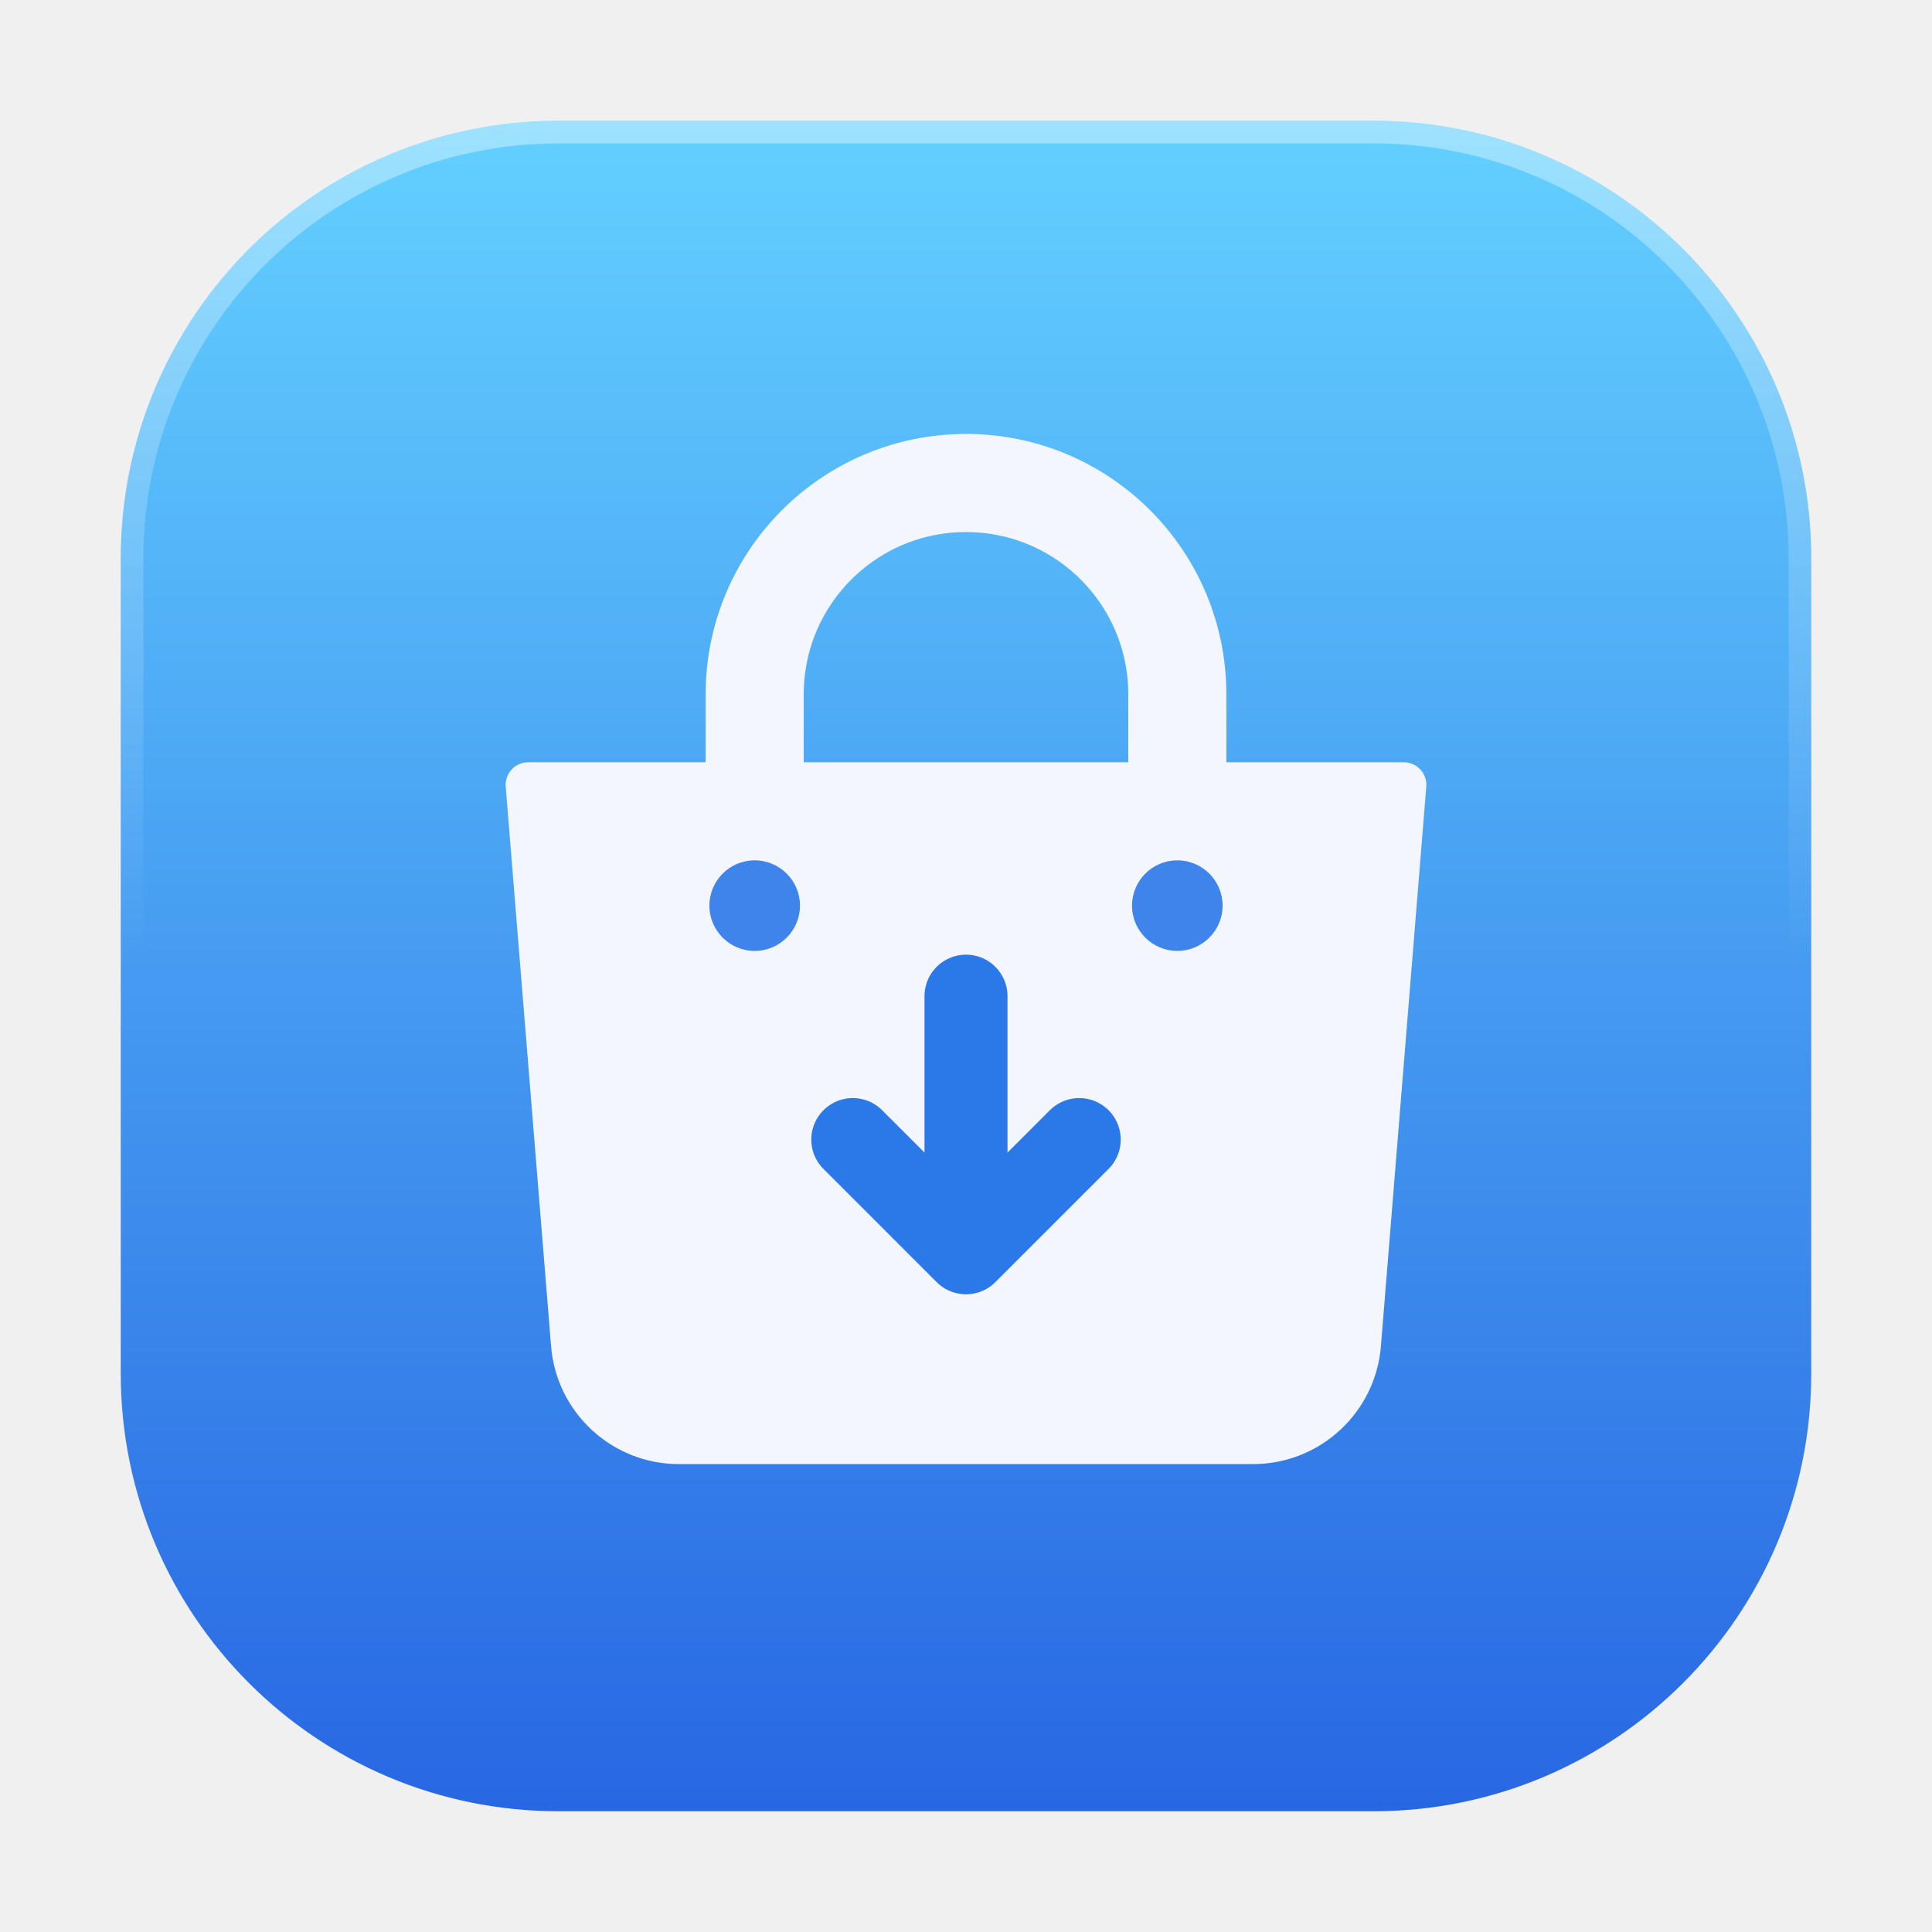
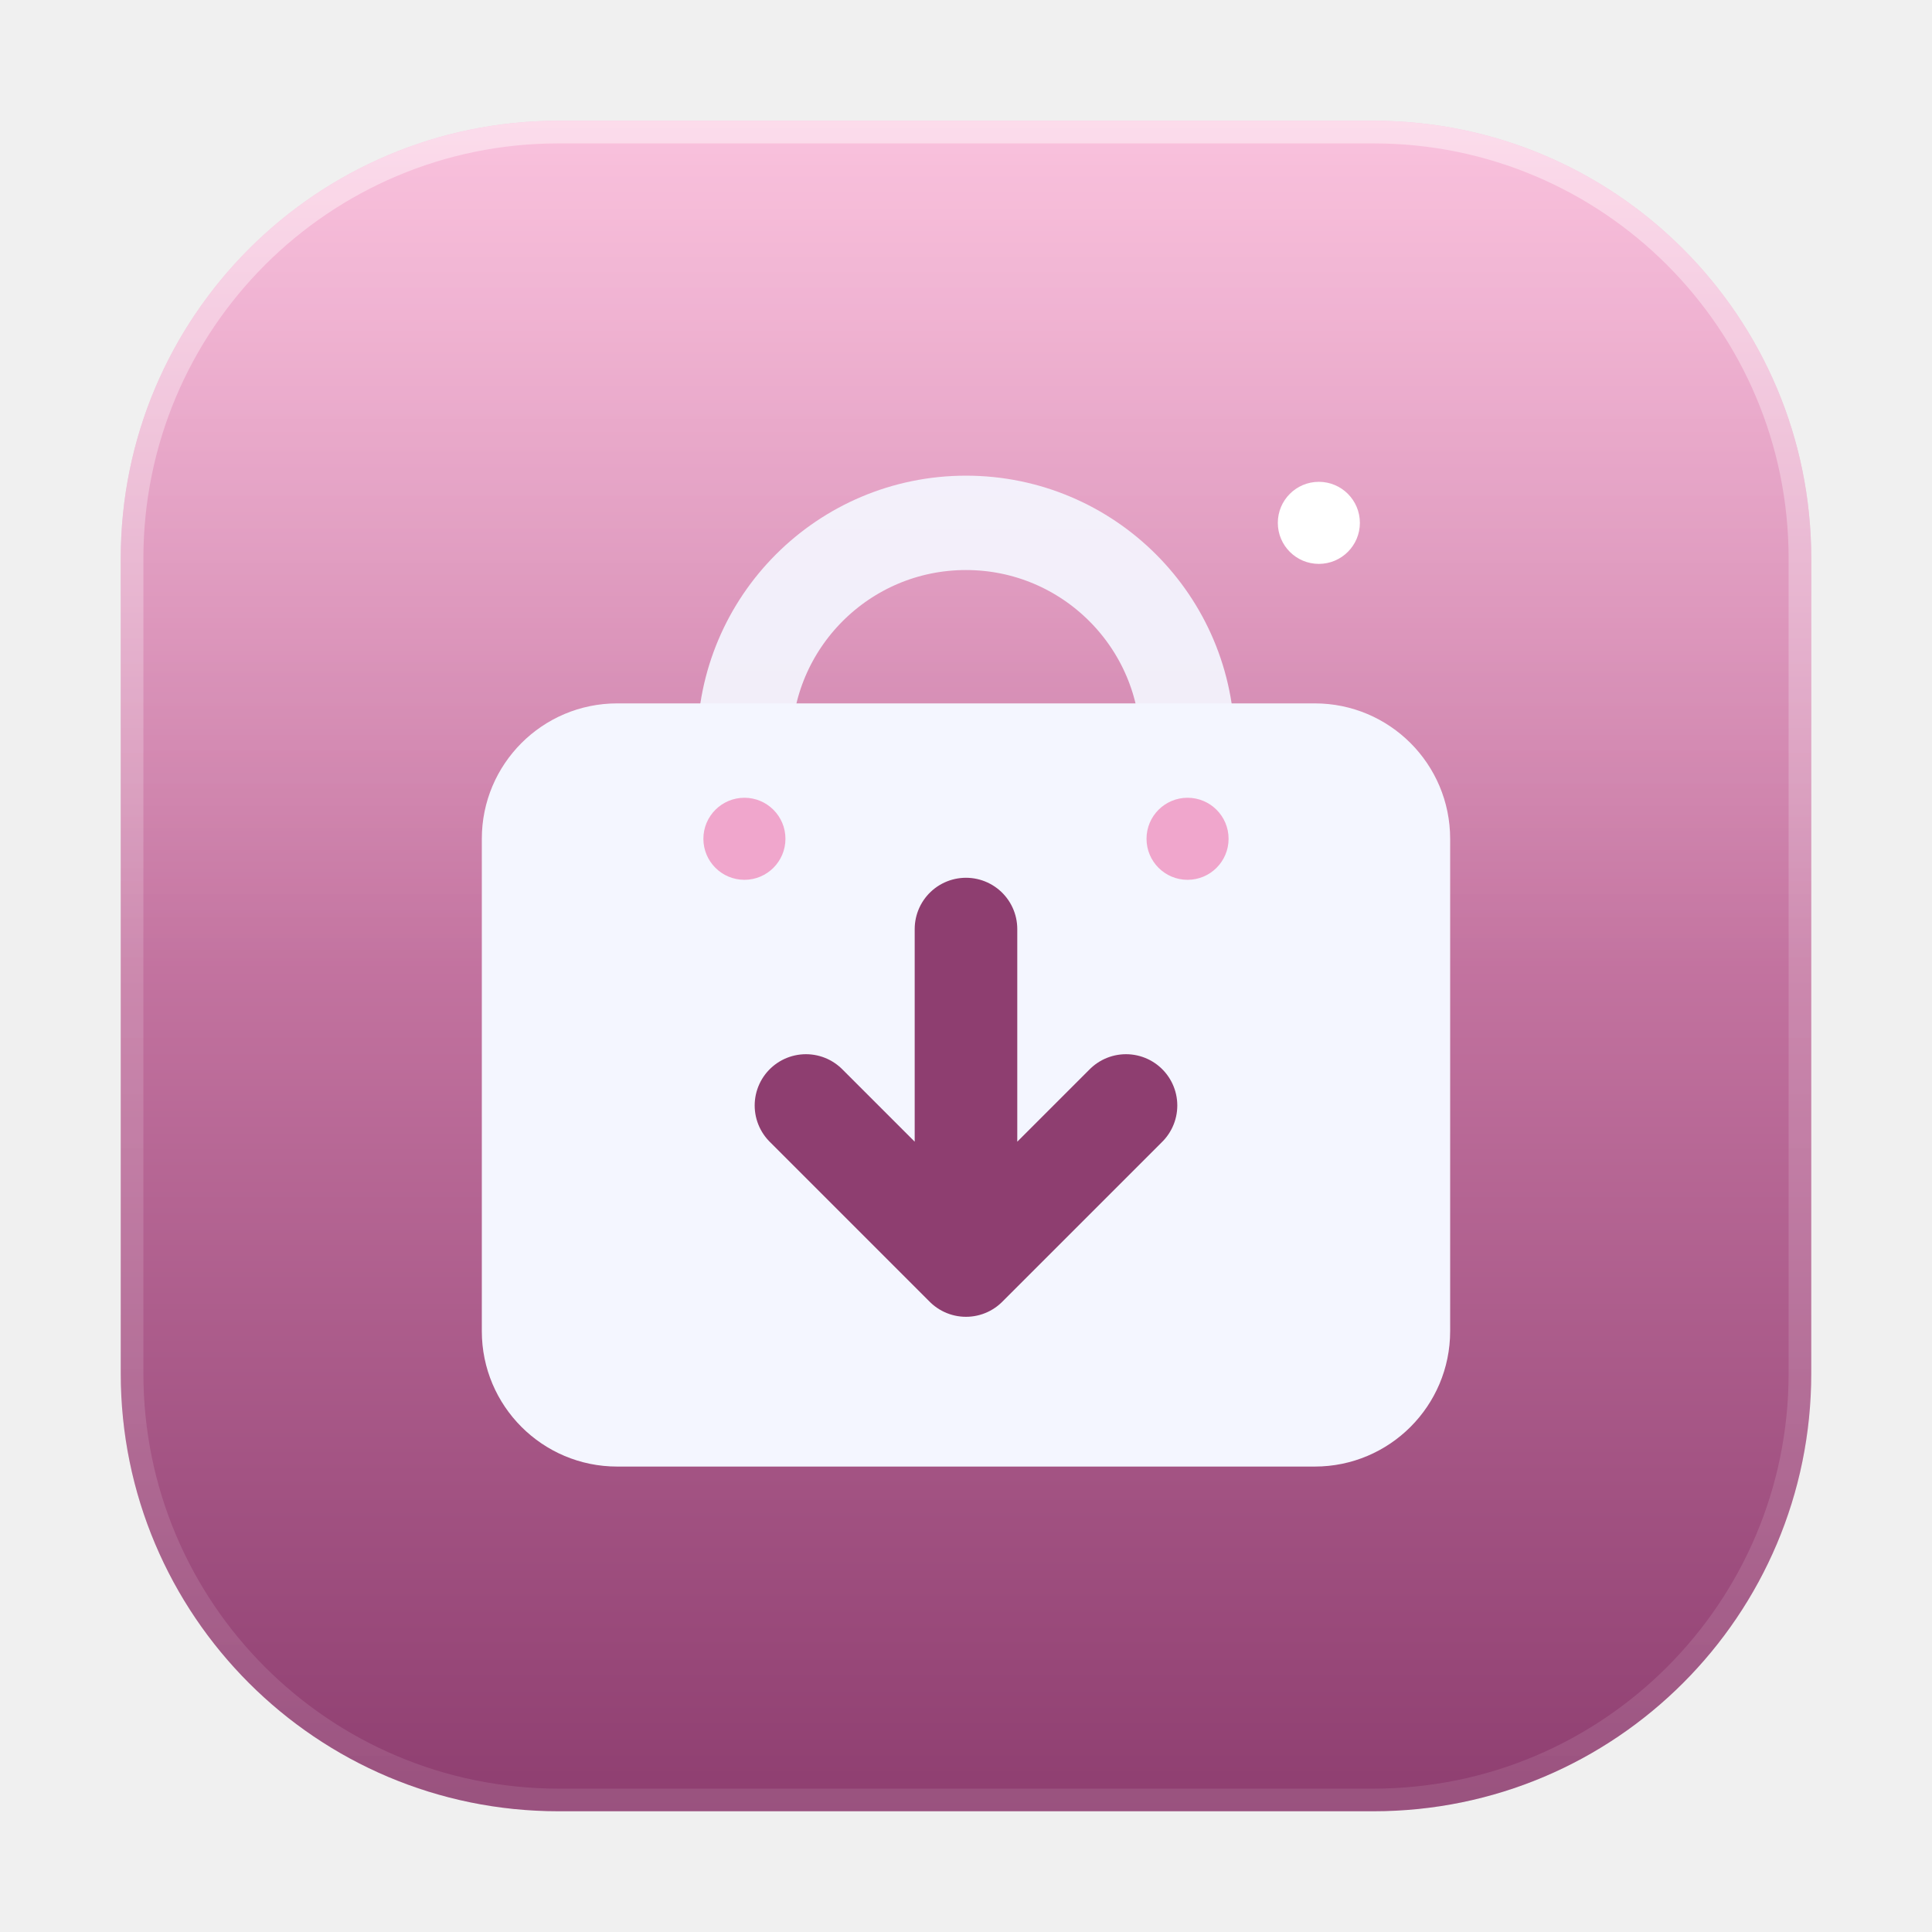
<svg xmlns="http://www.w3.org/2000/svg" viewBox="0 0 256 256">
  <defs>
-     <linearGradient id="g-loja" x1="0" y1="0" x2="0" y2="1">
-       <stop offset="0" stop-color="#63D0FF" />
-       <stop offset="1" stop-color="#2867E3" />
+     <linearGradient id="g-loja" gradientUnits="userSpaceOnUse" x1="0" y1="16" x2="0" y2="240">
+       <stop offset="0" stop-color="#F7A8CF" />
+       <stop offset="1" stop-color="#8E3E70" />
    </linearGradient>
-     <linearGradient id="b-loja" x1="0" y1="0" x2="0" y2="1">
-       <stop offset="0" stop-color="#FFFFFF" stop-opacity=".38" />
-       <stop offset=".5" stop-color="#FFFFFF" stop-opacity="0" />
+     <linearGradient id="v-loja" gradientUnits="userSpaceOnUse" x1="0" y1="16" x2="0" y2="128">
+       <stop offset="0" stop-color="#FFFFFF" stop-opacity=".3" />
+       <stop offset="1" stop-color="#FFFFFF" stop-opacity="0" />
+     </linearGradient>
+     <linearGradient id="b-loja" gradientUnits="userSpaceOnUse" x1="0" y1="16" x2="0" y2="240">
+       <stop offset="0" stop-color="#FFFFFF" stop-opacity=".42" />
+       <stop offset=".5" stop-color="#FFFFFF" stop-opacity=".16" />
+       <stop offset="1" stop-color="#FFFFFF" stop-opacity=".1" />
+     </linearGradient>
+     <linearGradient id="f-loja" gradientUnits="userSpaceOnUse" x1="0" y1="100.0" x2="0" y2="924.0">
+       <stop offset="0" stop-color="#F7A8CF" />
+       <stop offset="1" stop-color="#8E3E70" />
    </linearGradient>
  </defs>
  <rect x="16" y="16" width="224" height="224" rx="58" fill="url(#g-loja)" />
+   <path d="M16 128 V74 A58 58 0 0 1 74 16 H182 A58 58 0 0 1 240 74 V128 Z" fill="url(#v-loja)" />
  <rect x="17.5" y="17.5" width="221" height="221" rx="56.5" fill="none" stroke="url(#b-loja)" stroke-width="3" />
-   <path d="M100 104 v-12 a28 28 0 0 1 56 0 v12" fill="none" stroke="#F4F6FF" stroke-width="13" stroke-linejoin="round" stroke-linecap="round" />
-   <path d="M70 104 h116 l-6 74 a14 14 0 0 1 -14 13 h-76 a14 14 0 0 1 -14 -13 z" fill="#F4F6FF" stroke="#F4F6FF" stroke-width="6" stroke-linejoin="round" stroke-linecap="round" />
-   <circle cx="100" cy="120" r="6" fill="#2B78E8" opacity=".9" />
-   <circle cx="156" cy="120" r="6" fill="#2B78E8" opacity=".9" />
-   <path d="M128 132 v32 m-15 -13 l15 15 l15 -15" fill="none" stroke="#2B78E8" stroke-width="11" stroke-linejoin="round" stroke-linecap="round" />
+   <g transform="matrix(0.27184 0 0 0.27184 -11.184 -11.184)">
+     <path d="M404 404 A108 108 0 0 1 620 404" fill="none" stroke="#F4F6FF" stroke-width="46" stroke-linejoin="round" stroke-linecap="round" opacity=".92" />
+     <rect x="276" y="384" width="472" height="372" rx="66" fill="#F4F6FF" />
+     <path d="M512 494 V652 M434 580 L512 658 L590 580" fill="none" stroke="#8E3E70" stroke-width="50" stroke-linejoin="round" stroke-linecap="round" />
+     <circle cx="404" cy="450" r="20" fill="#F0A6CC" />
+     <circle cx="620" cy="450" r="20" fill="#F0A6CC" />
+     <circle cx="684" cy="296" r="20" fill="#FFFFFF" />
+   </g>
</svg>
